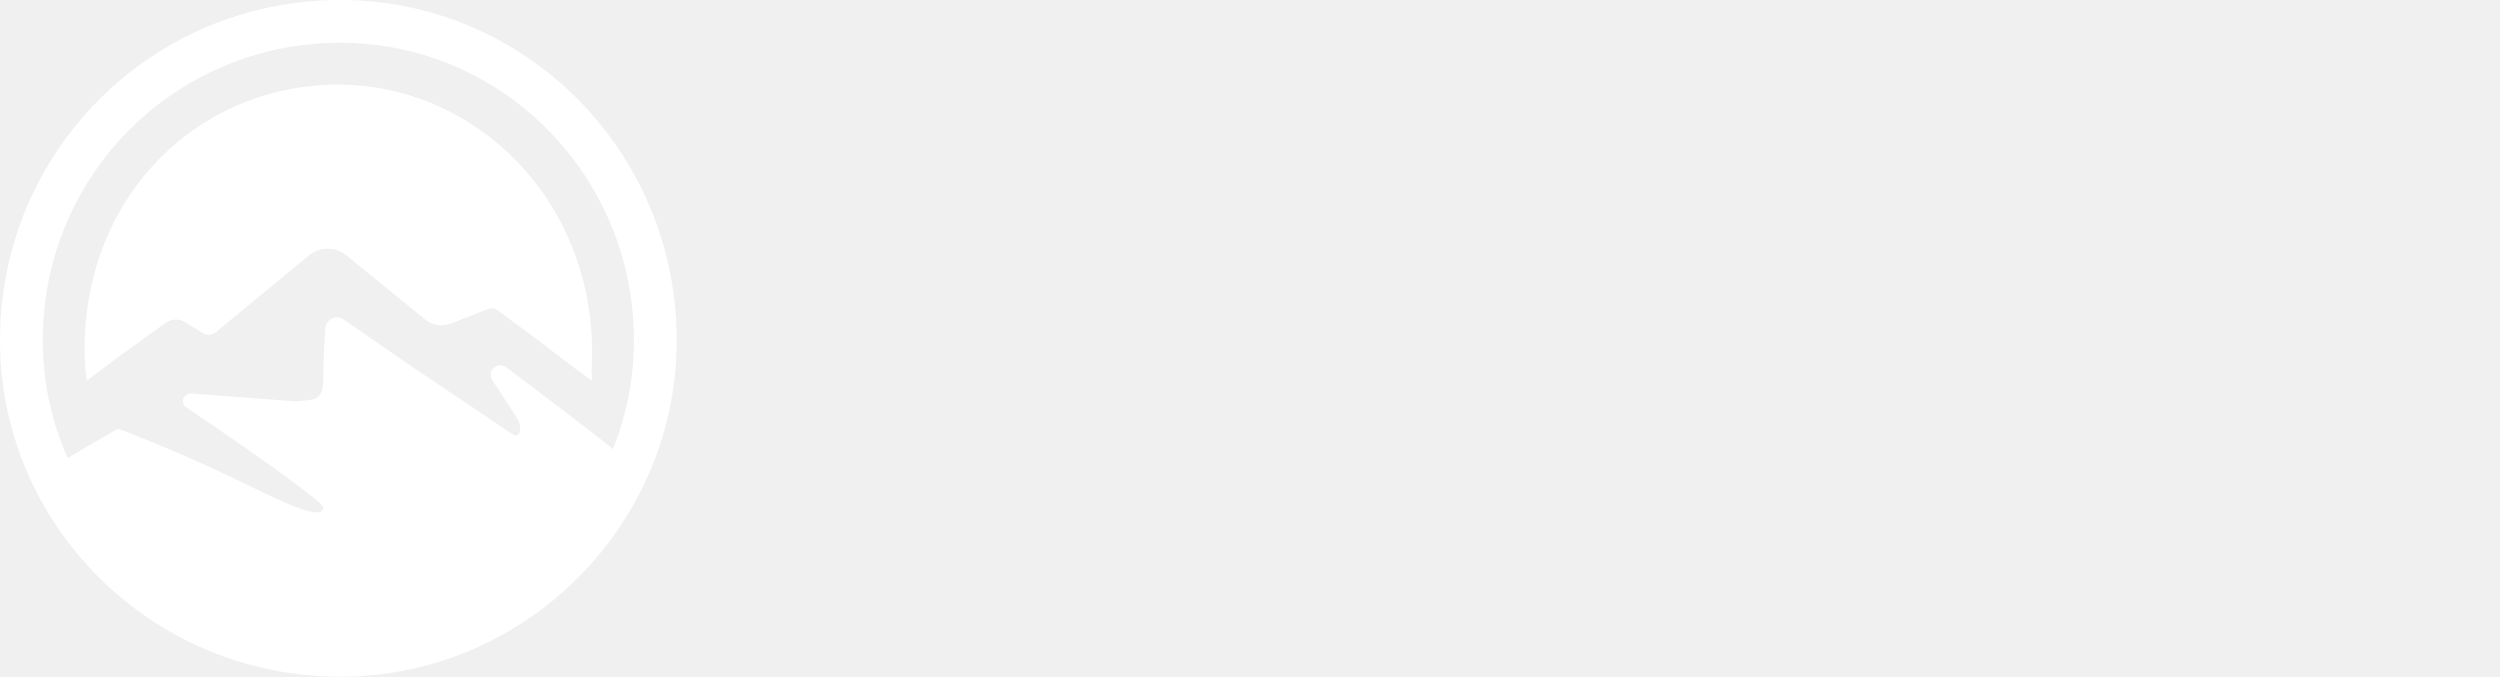
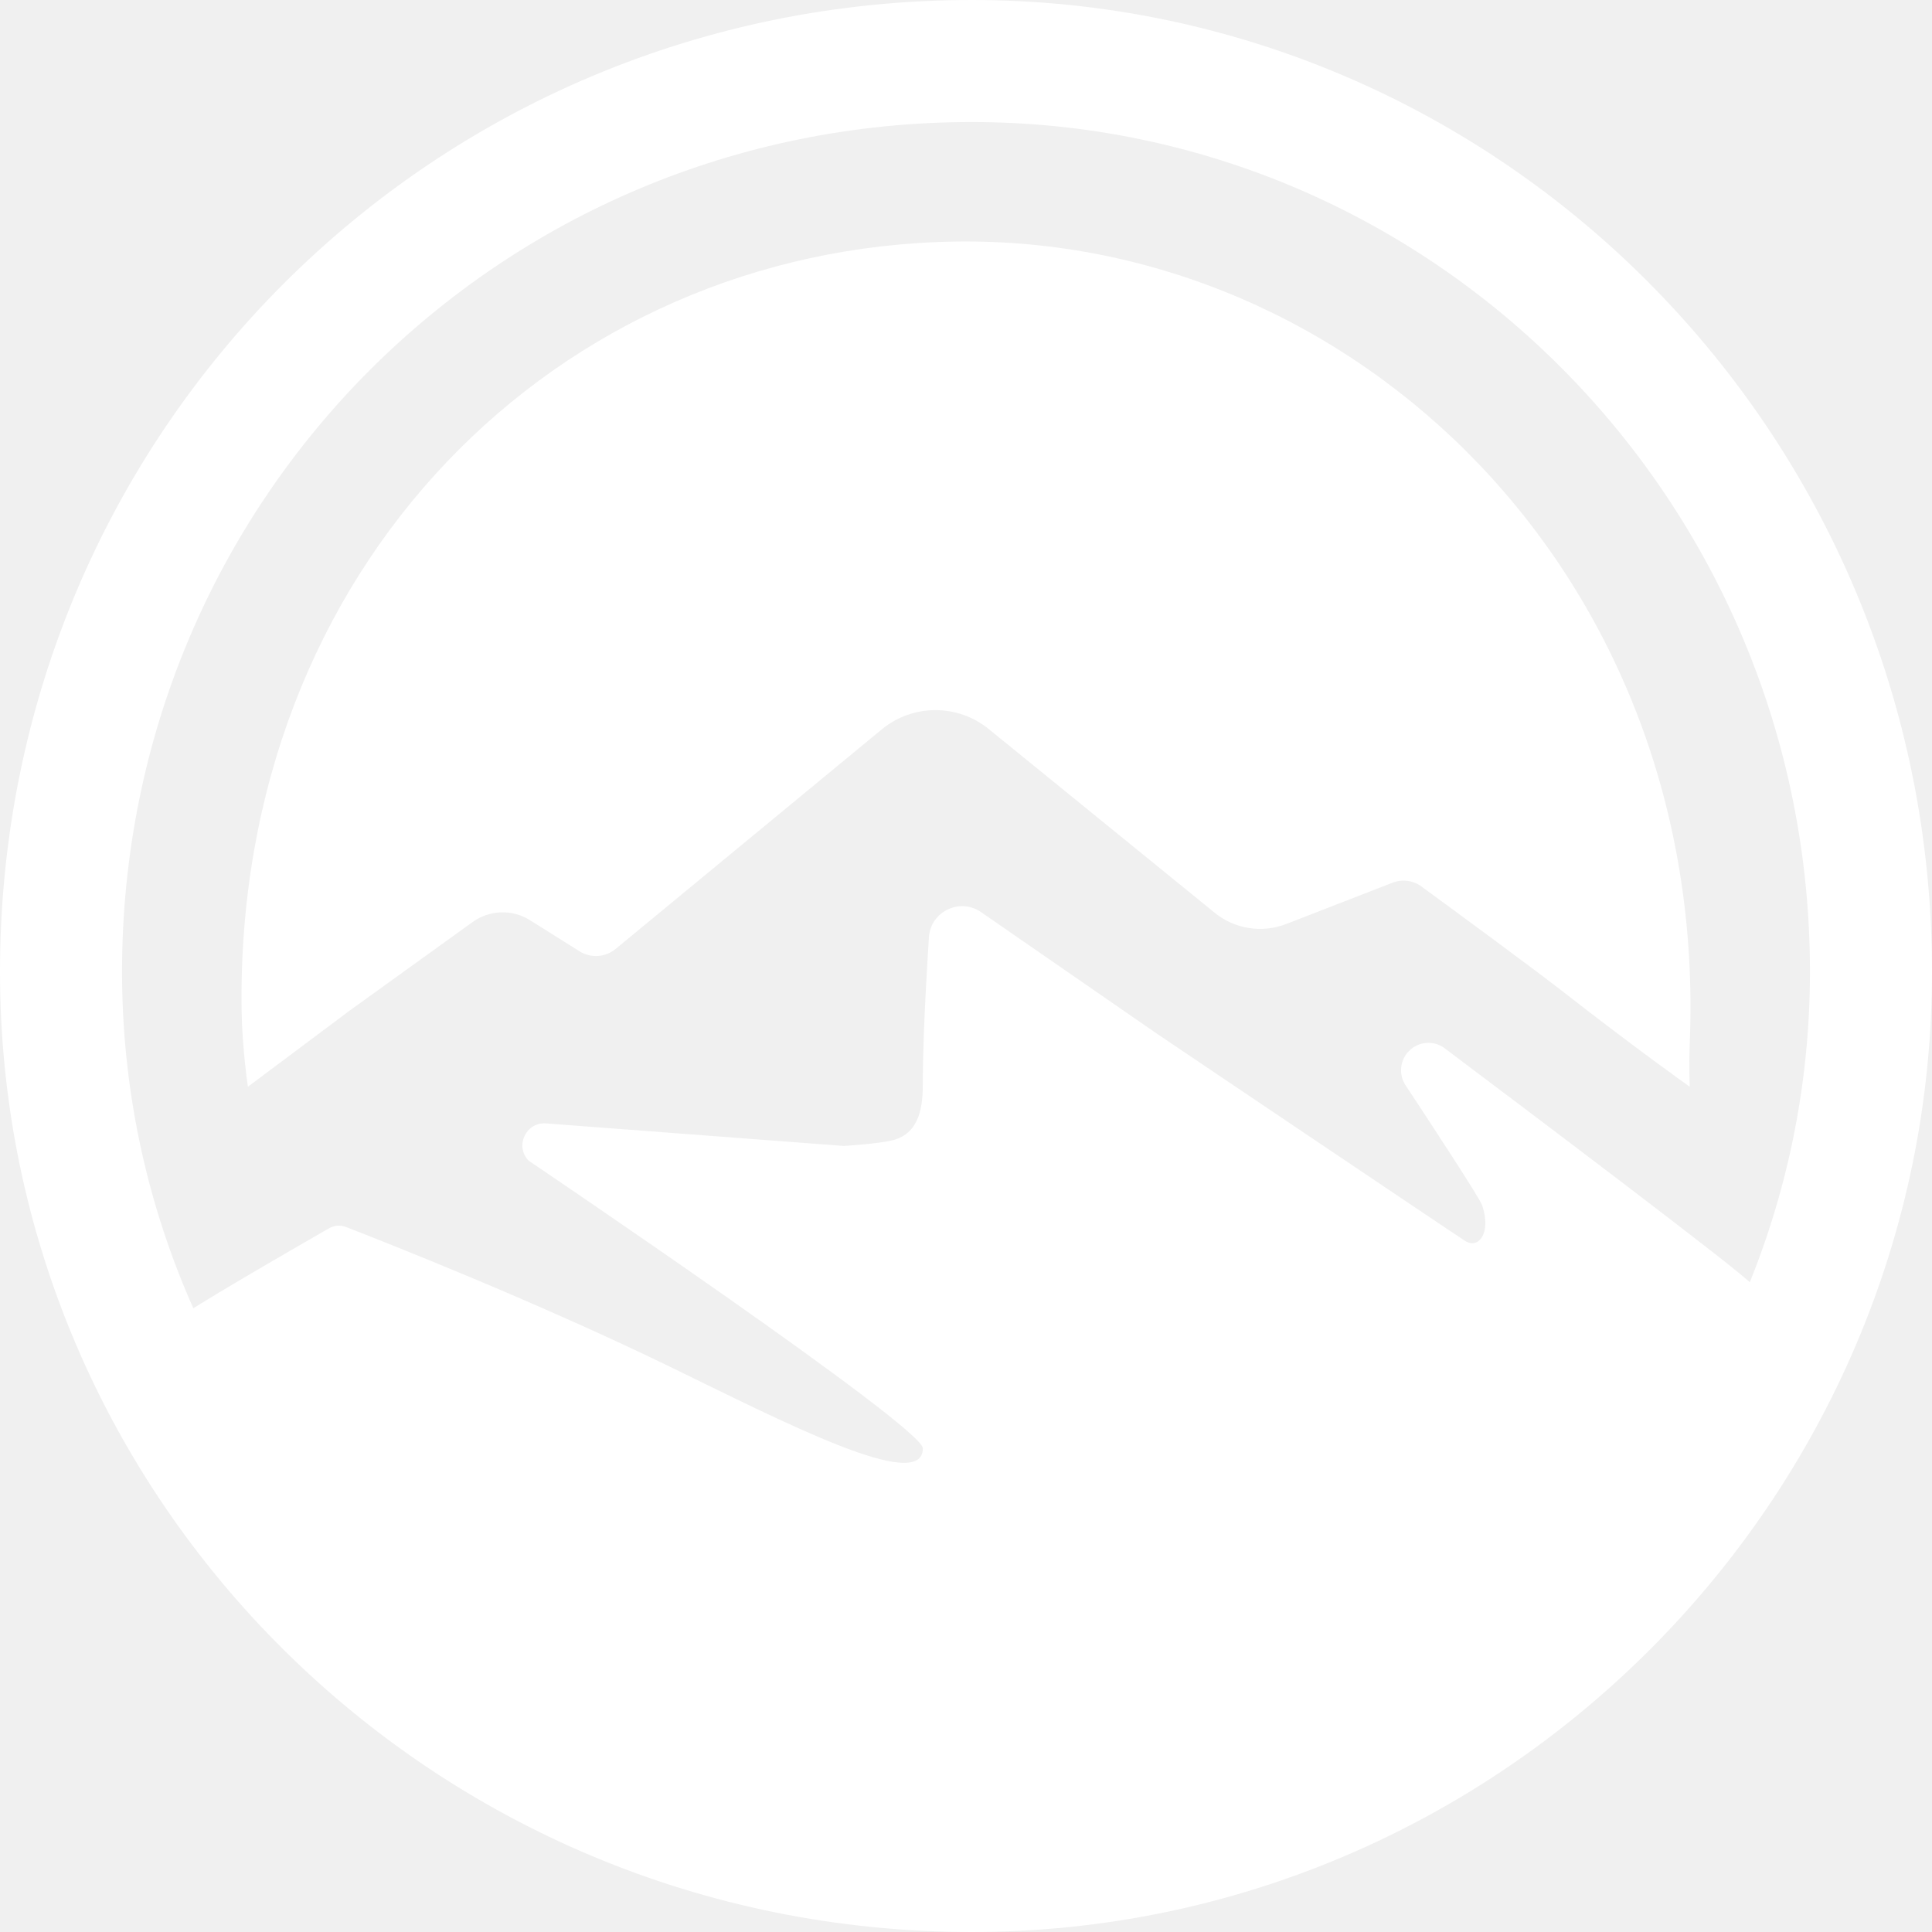
- <svg xmlns="http://www.w3.org/2000/svg" width="133" height="36" viewBox="0 0 133 36" fill="none">
+ <svg xmlns="http://www.w3.org/2000/svg" width="36" height="36" viewBox="0 0 36 36" fill="none">
  <g id="Group 2">
    <path id="Combined Shape" fill-rule="evenodd" clip-rule="evenodd" d="M0 18.107C0 27.941 8.059 36 18.107 36C27.941 36 36 27.941 36 18.107C36 8.059 27.941 0 18.107 0C8.059 0 0 8.059 0 18.107ZM33.726 18.107C33.726 26.685 26.685 33.726 18.107 33.726C9.344 33.726 2.274 26.714 2.274 18.107C2.274 9.315 9.315 2.274 18.107 2.274C26.714 2.274 33.726 9.344 33.726 18.107Z" fill="white" />
    <path id="Oval 3" fill-rule="evenodd" clip-rule="evenodd" d="M16.429 13.592C16.711 13.359 17.065 13.232 17.43 13.232C17.792 13.232 18.143 13.356 18.424 13.585L22.634 17.008C23.007 17.312 23.516 17.392 23.965 17.218L25.95 16.447C26.129 16.378 26.33 16.404 26.485 16.517C27.079 16.952 28.575 18.05 29.129 18.482C30.486 19.542 31.486 20.25 31.486 20.25C31.486 20.25 31.469 19.86 31.486 19.44C31.846 10.718 25.232 4.39 17.802 4.501C10.38 4.616 4.381 10.566 4.502 18.835C4.513 19.532 4.619 20.25 4.619 20.25L6.51 18.835L8.806 17.181C9.122 16.953 9.545 16.939 9.875 17.146L10.799 17.726C11.009 17.858 11.279 17.84 11.47 17.683L16.429 13.592Z" fill="white" />
    <path id="Oval 4" fill-rule="evenodd" clip-rule="evenodd" d="M16.636 34.79C18.82 35.044 20.619 34.664 21.244 34.486C21.529 34.405 22.594 34.144 22.845 34.06C23.686 33.777 24.97 33.178 25.701 32.742C26.796 32.089 27.569 31.401 28.639 30.435C31.015 28.292 32.625 24.325 32.625 23.92C32.625 23.829 28.215 20.507 26.919 19.533C26.715 19.38 26.432 19.403 26.253 19.585C26.084 19.757 26.058 20.023 26.191 20.223C26.634 20.894 27.574 22.325 27.619 22.462C27.792 22.985 27.547 23.28 27.301 23.123C27.055 22.966 21.565 19.267 21.565 19.267L18.28 16.996C17.869 16.712 17.307 17.006 17.307 17.507C17.307 17.507 17.196 19.117 17.196 20.168C17.196 20.594 17.152 21.112 16.636 21.246C16.377 21.313 15.723 21.353 15.723 21.353L10.175 20.933C9.799 20.905 9.587 21.358 9.851 21.628C9.851 21.628 17.196 26.585 17.196 26.988C17.196 27.846 14.552 26.472 12.477 25.464C9.952 24.237 7.146 23.134 6.447 22.863C6.342 22.823 6.228 22.832 6.13 22.888C5.529 23.233 3.357 24.487 3.375 24.541C4.088 26.644 5.978 29.724 8.842 31.774C9.987 32.595 11.308 33.361 12.594 33.837C14.065 34.381 15.606 34.79 16.636 34.79Z" fill="white" />
  </g>
</svg>
